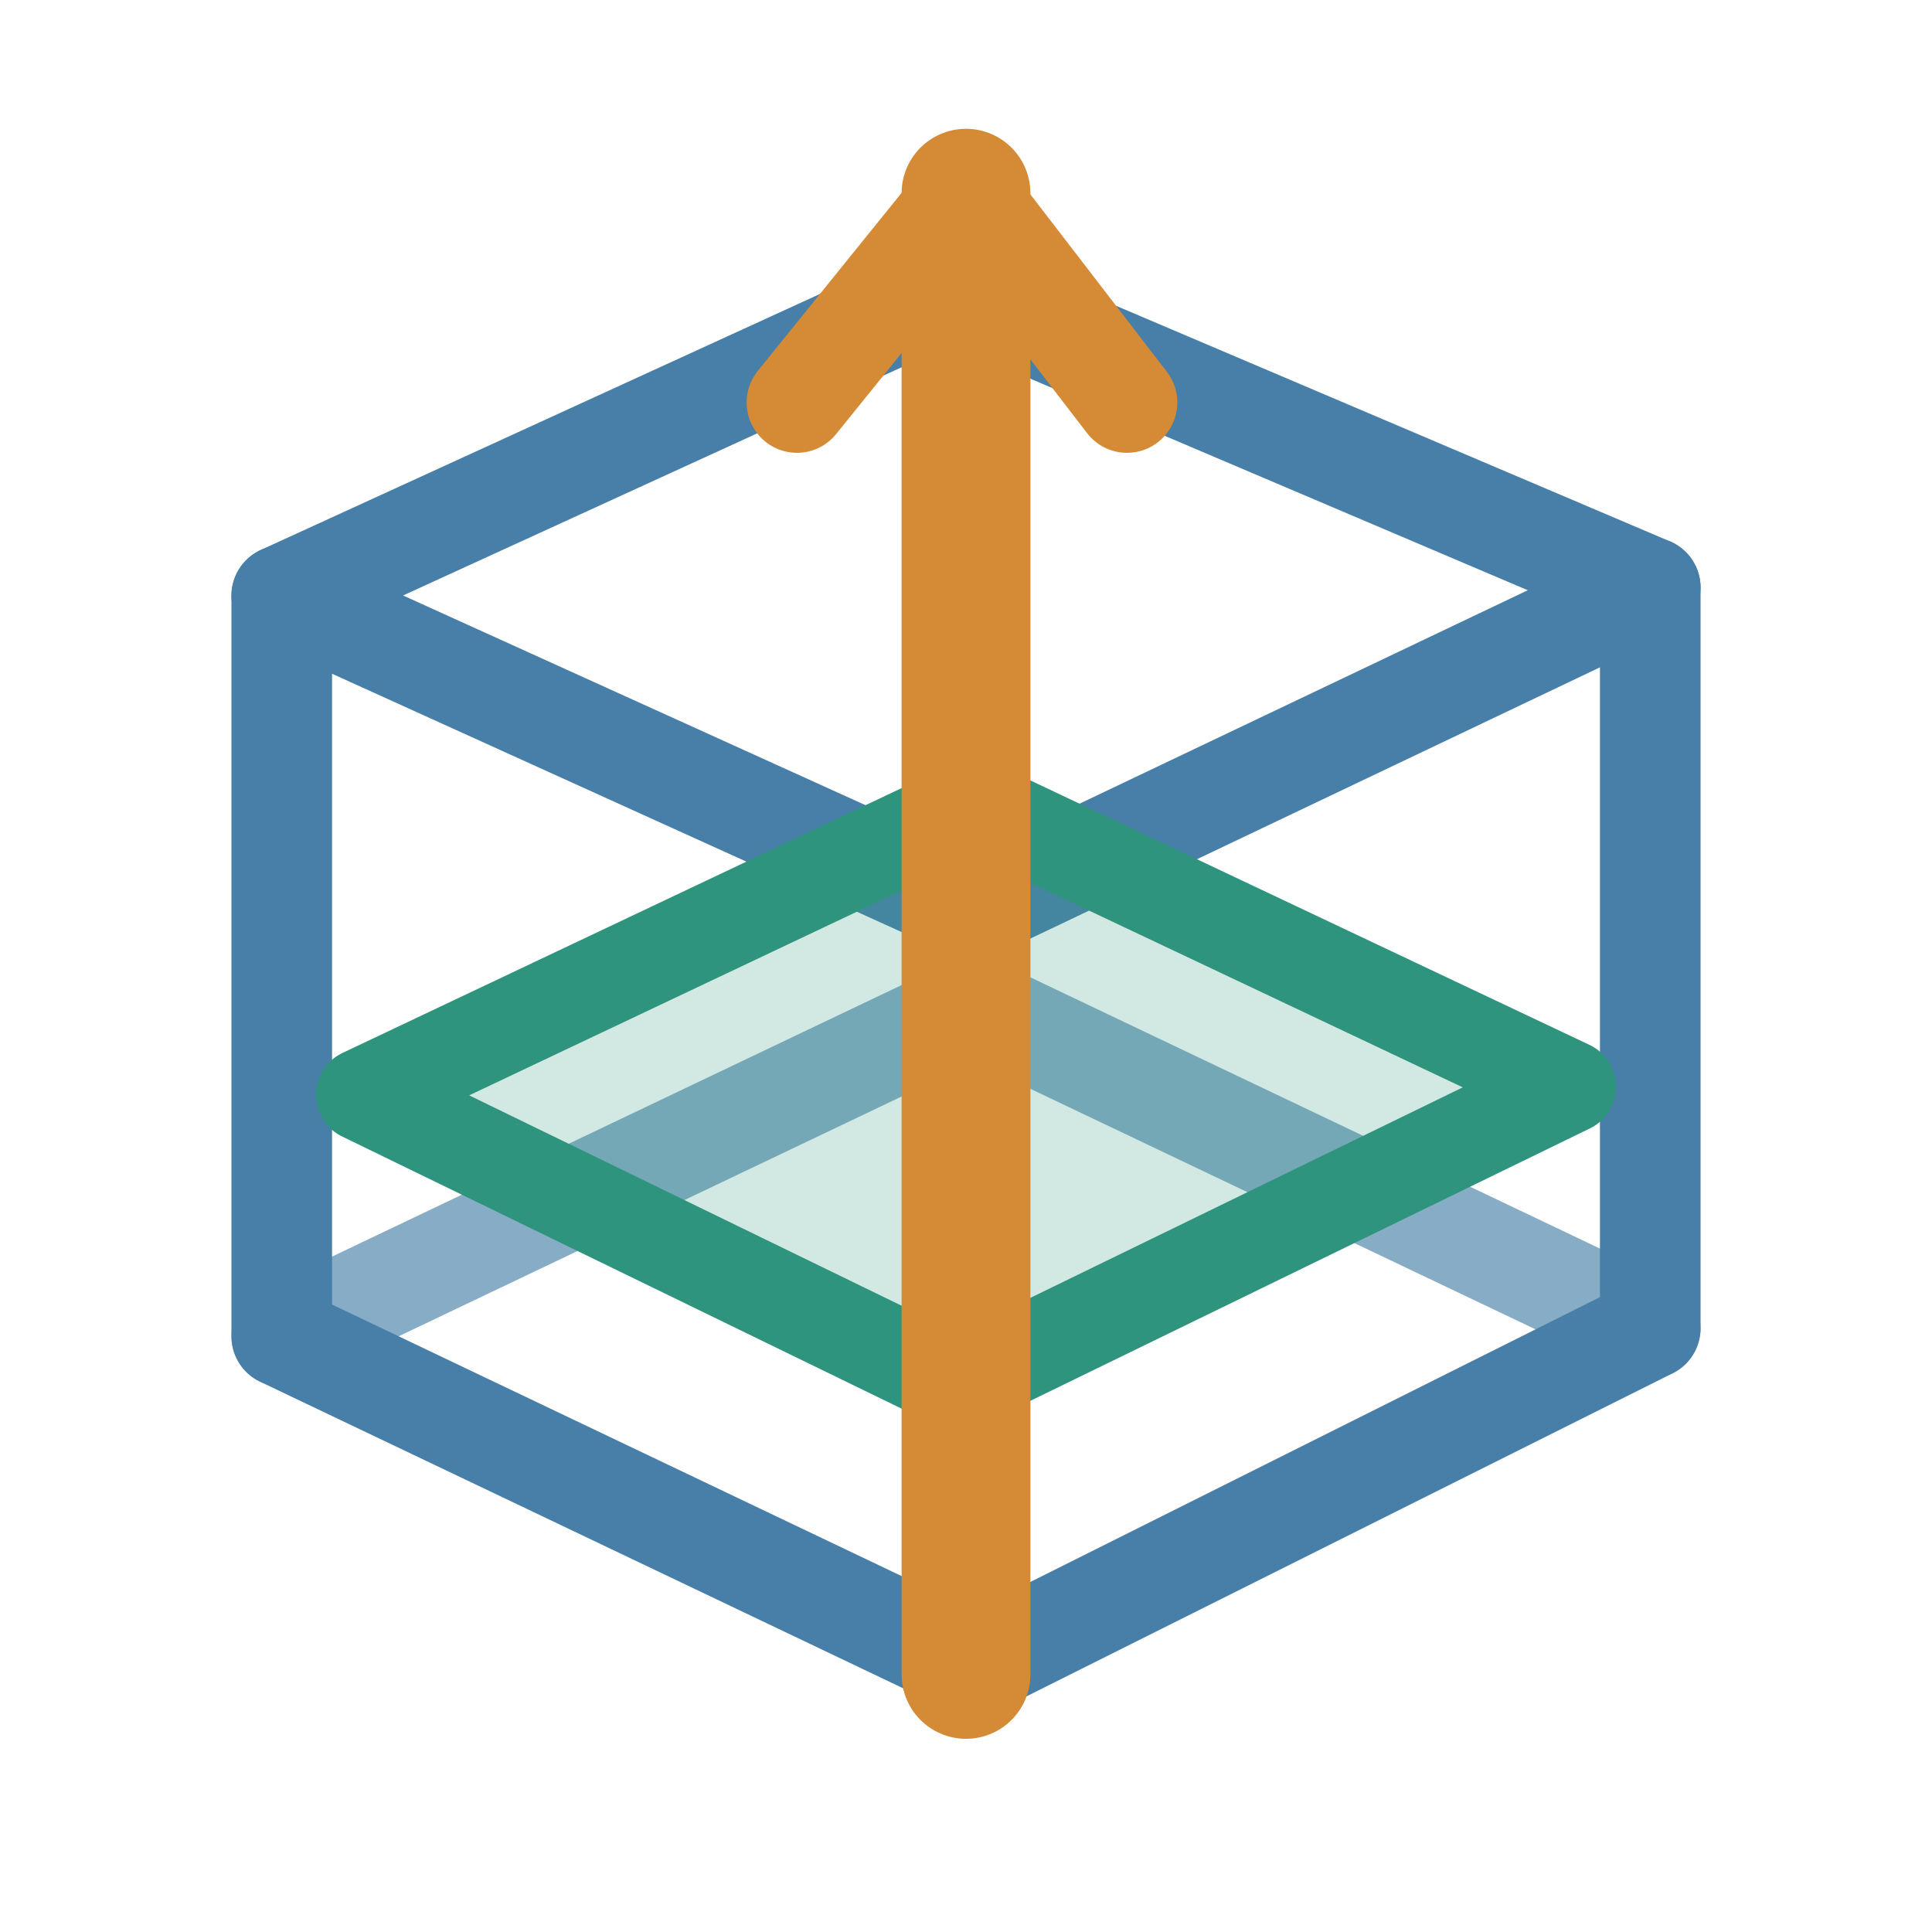
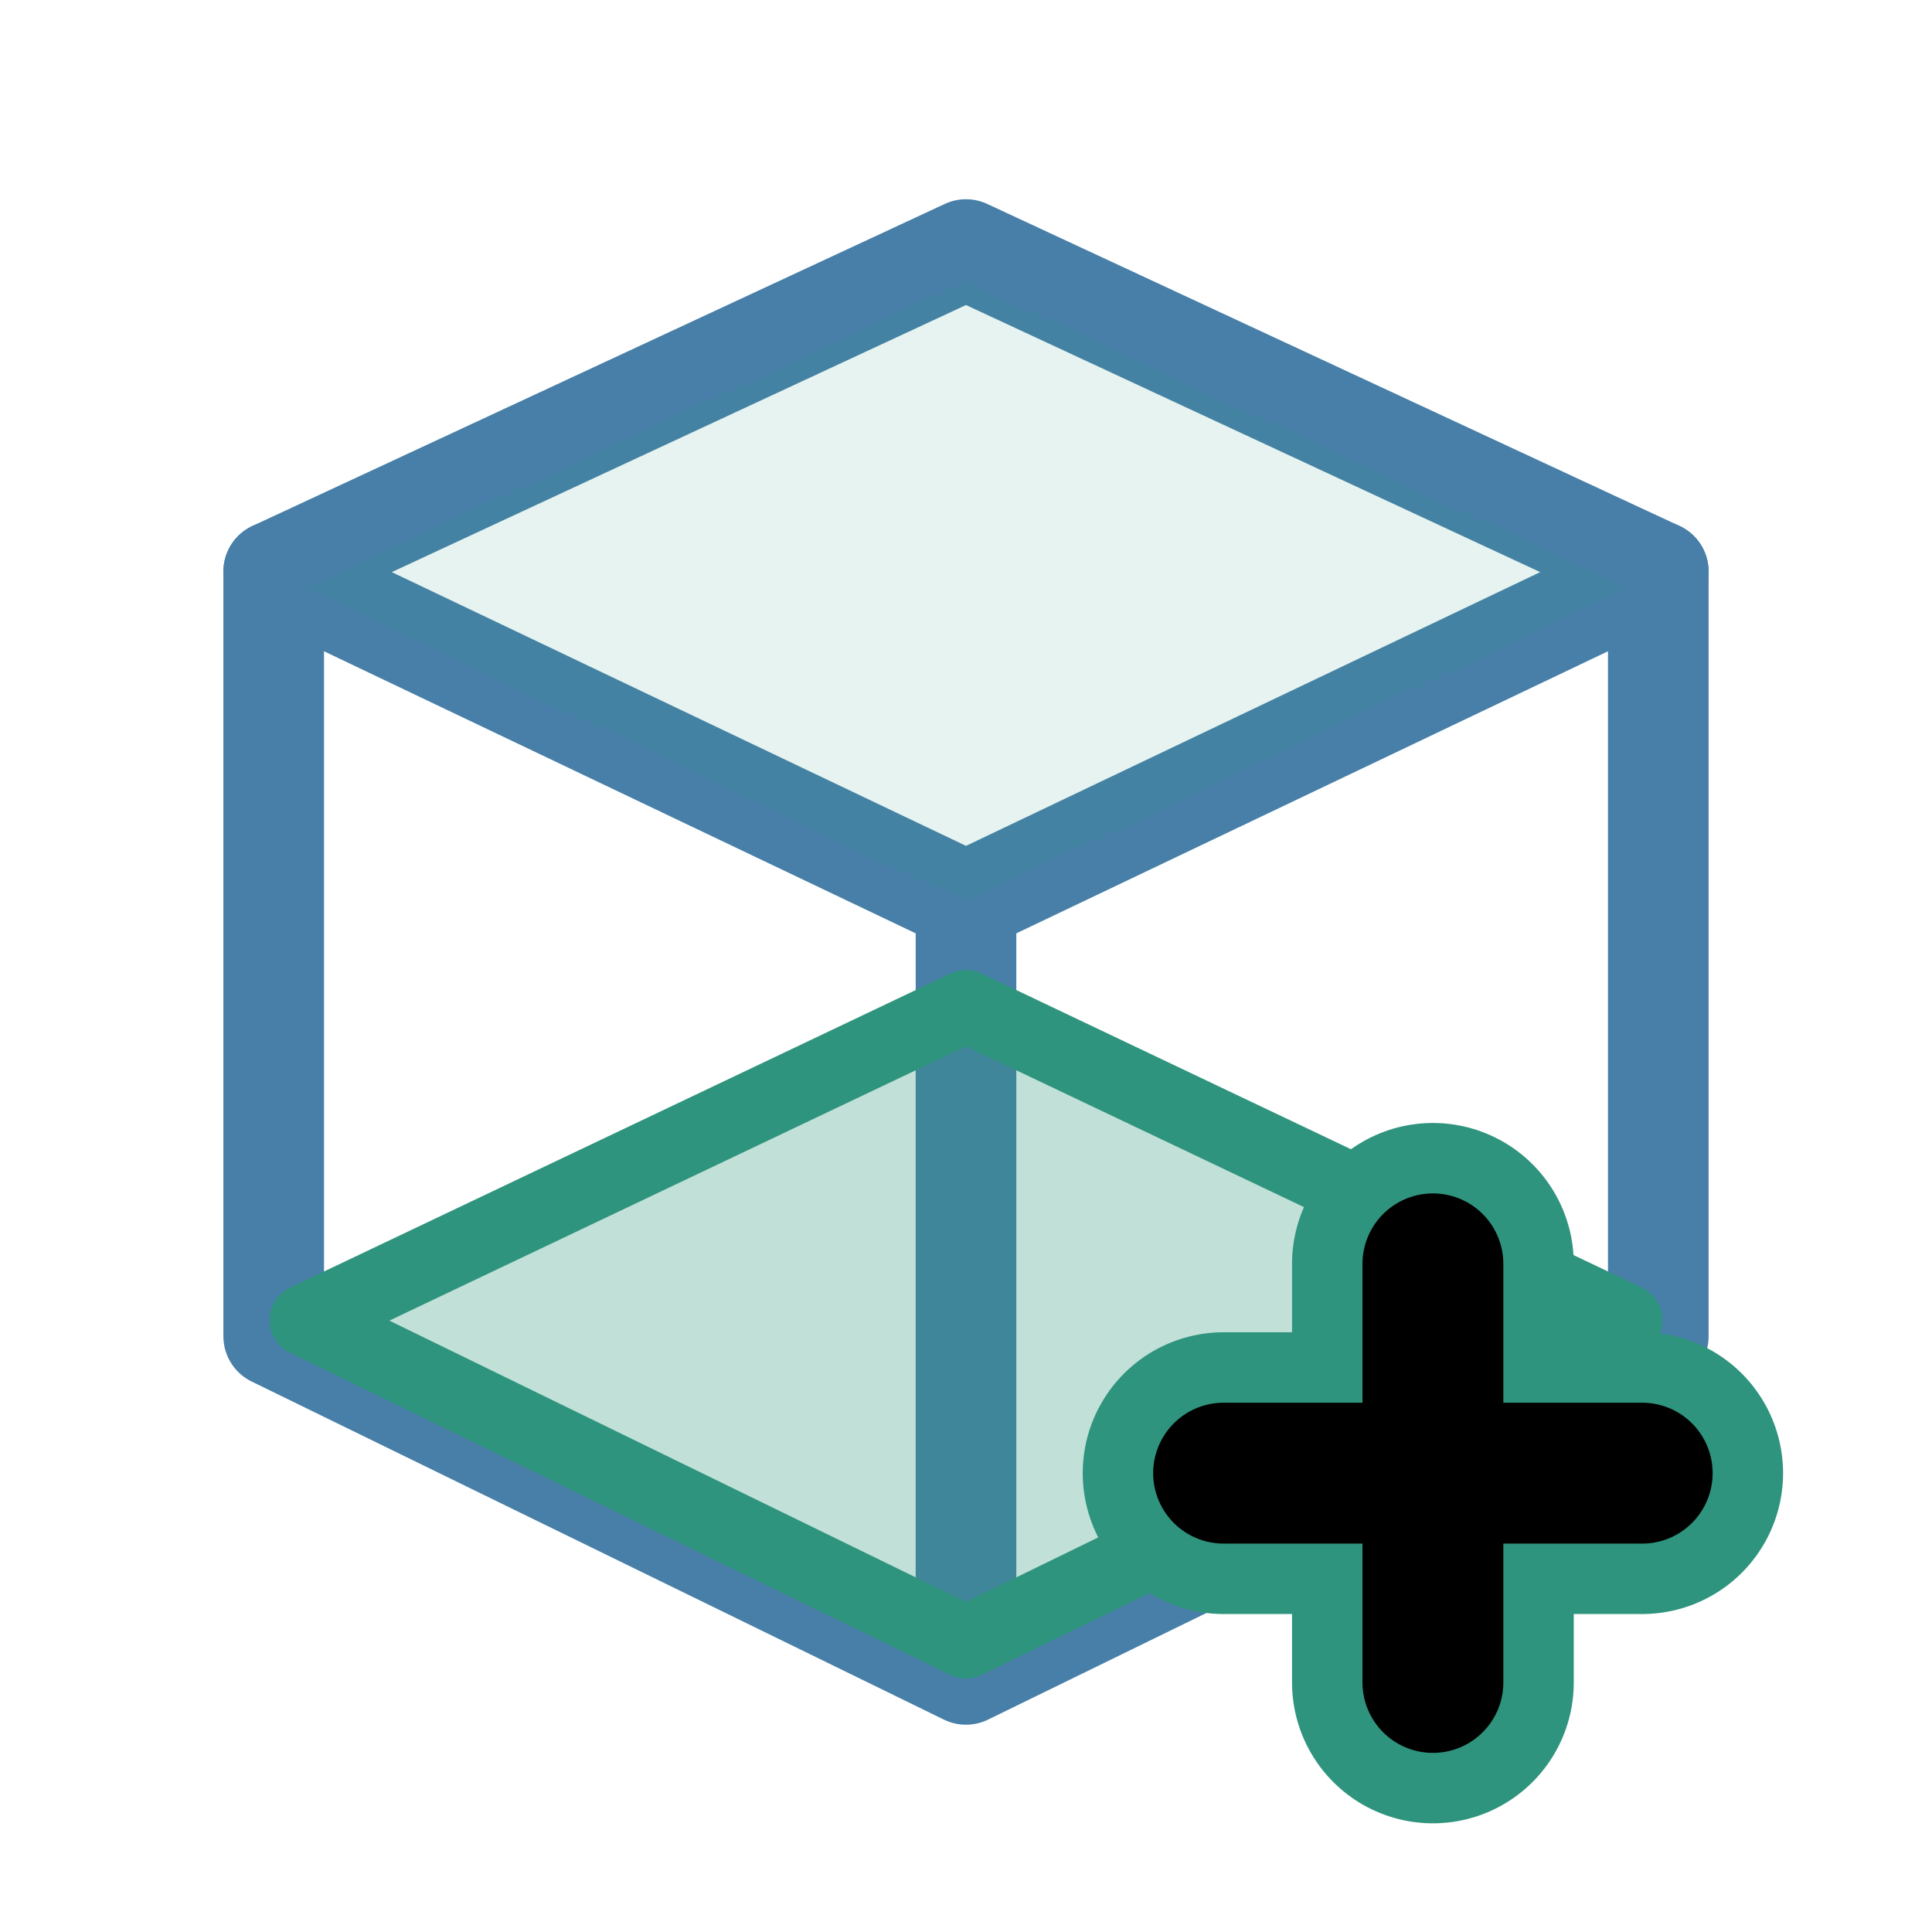
<svg xmlns="http://www.w3.org/2000/svg" viewBox="0 0 24 24" fill="none">
  <g stroke="#477FA8" stroke-width="1.25" stroke-linecap="round" stroke-linejoin="round">
-     <path d="M3.5 7.4 11.8 3.6 20.5 7.3 12.1 11.3 3.5 7.4Z" />
-     <path d="M3.5 7.4v9.2l8.6 4.1 8.4-4.2V7.3M12.1 11.3v9.4" />
-     <path d="m3.5 16.6 8.6-4.1 8.4 4" opacity=".65" />
+     <path d="m3.4 7.1 8.6-4 8.6 4-8.6 4.1-8.6-4.1Z" />
+     <path d="M3.4 7.1v9.5l8.6 4.2 8.6-4.2V7.1M12 11.2v9.6" />
  </g>
-   <path d="M4.5 13.6 12.1 10 19.5 13.5 11.9 17.2Z" fill="#3A9A83" fill-opacity=".23" stroke="#2F947D" stroke-width="1.15" stroke-linejoin="round" />
-   <path d="M12 2.4v18.4" stroke="#D58A36" stroke-width="1.6" stroke-linecap="round" />
-   <path d="m9.9 5 2.1-2.6L14 5" stroke="#D58A36" stroke-width="1.25" stroke-linecap="round" stroke-linejoin="round" />
+   <path d="m3.8 7.3 8.2-3.8 8.2 3.8-8.2 3.9-8.2-3.9Z" fill="#31977E" fill-opacity=".12" />
+   <path d="m3.8 16.4 8.2-3.9 8.2 3.9-8.2 4-8.2-4Z" fill="#31977E" fill-opacity=".30" stroke="#2F947D" stroke-width=".9" stroke-linejoin="round" />
+   <path d="M17.8 15.7v5.2m-2.6-2.6H20.4" stroke="#2F947D" stroke-width="3.5" stroke-linecap="round" />
+   <path d="M17.8 15.7v5.2m-2.6-2.6H20.4" stroke="currentColor" stroke-width="1.75" stroke-linecap="round" />
</svg>
